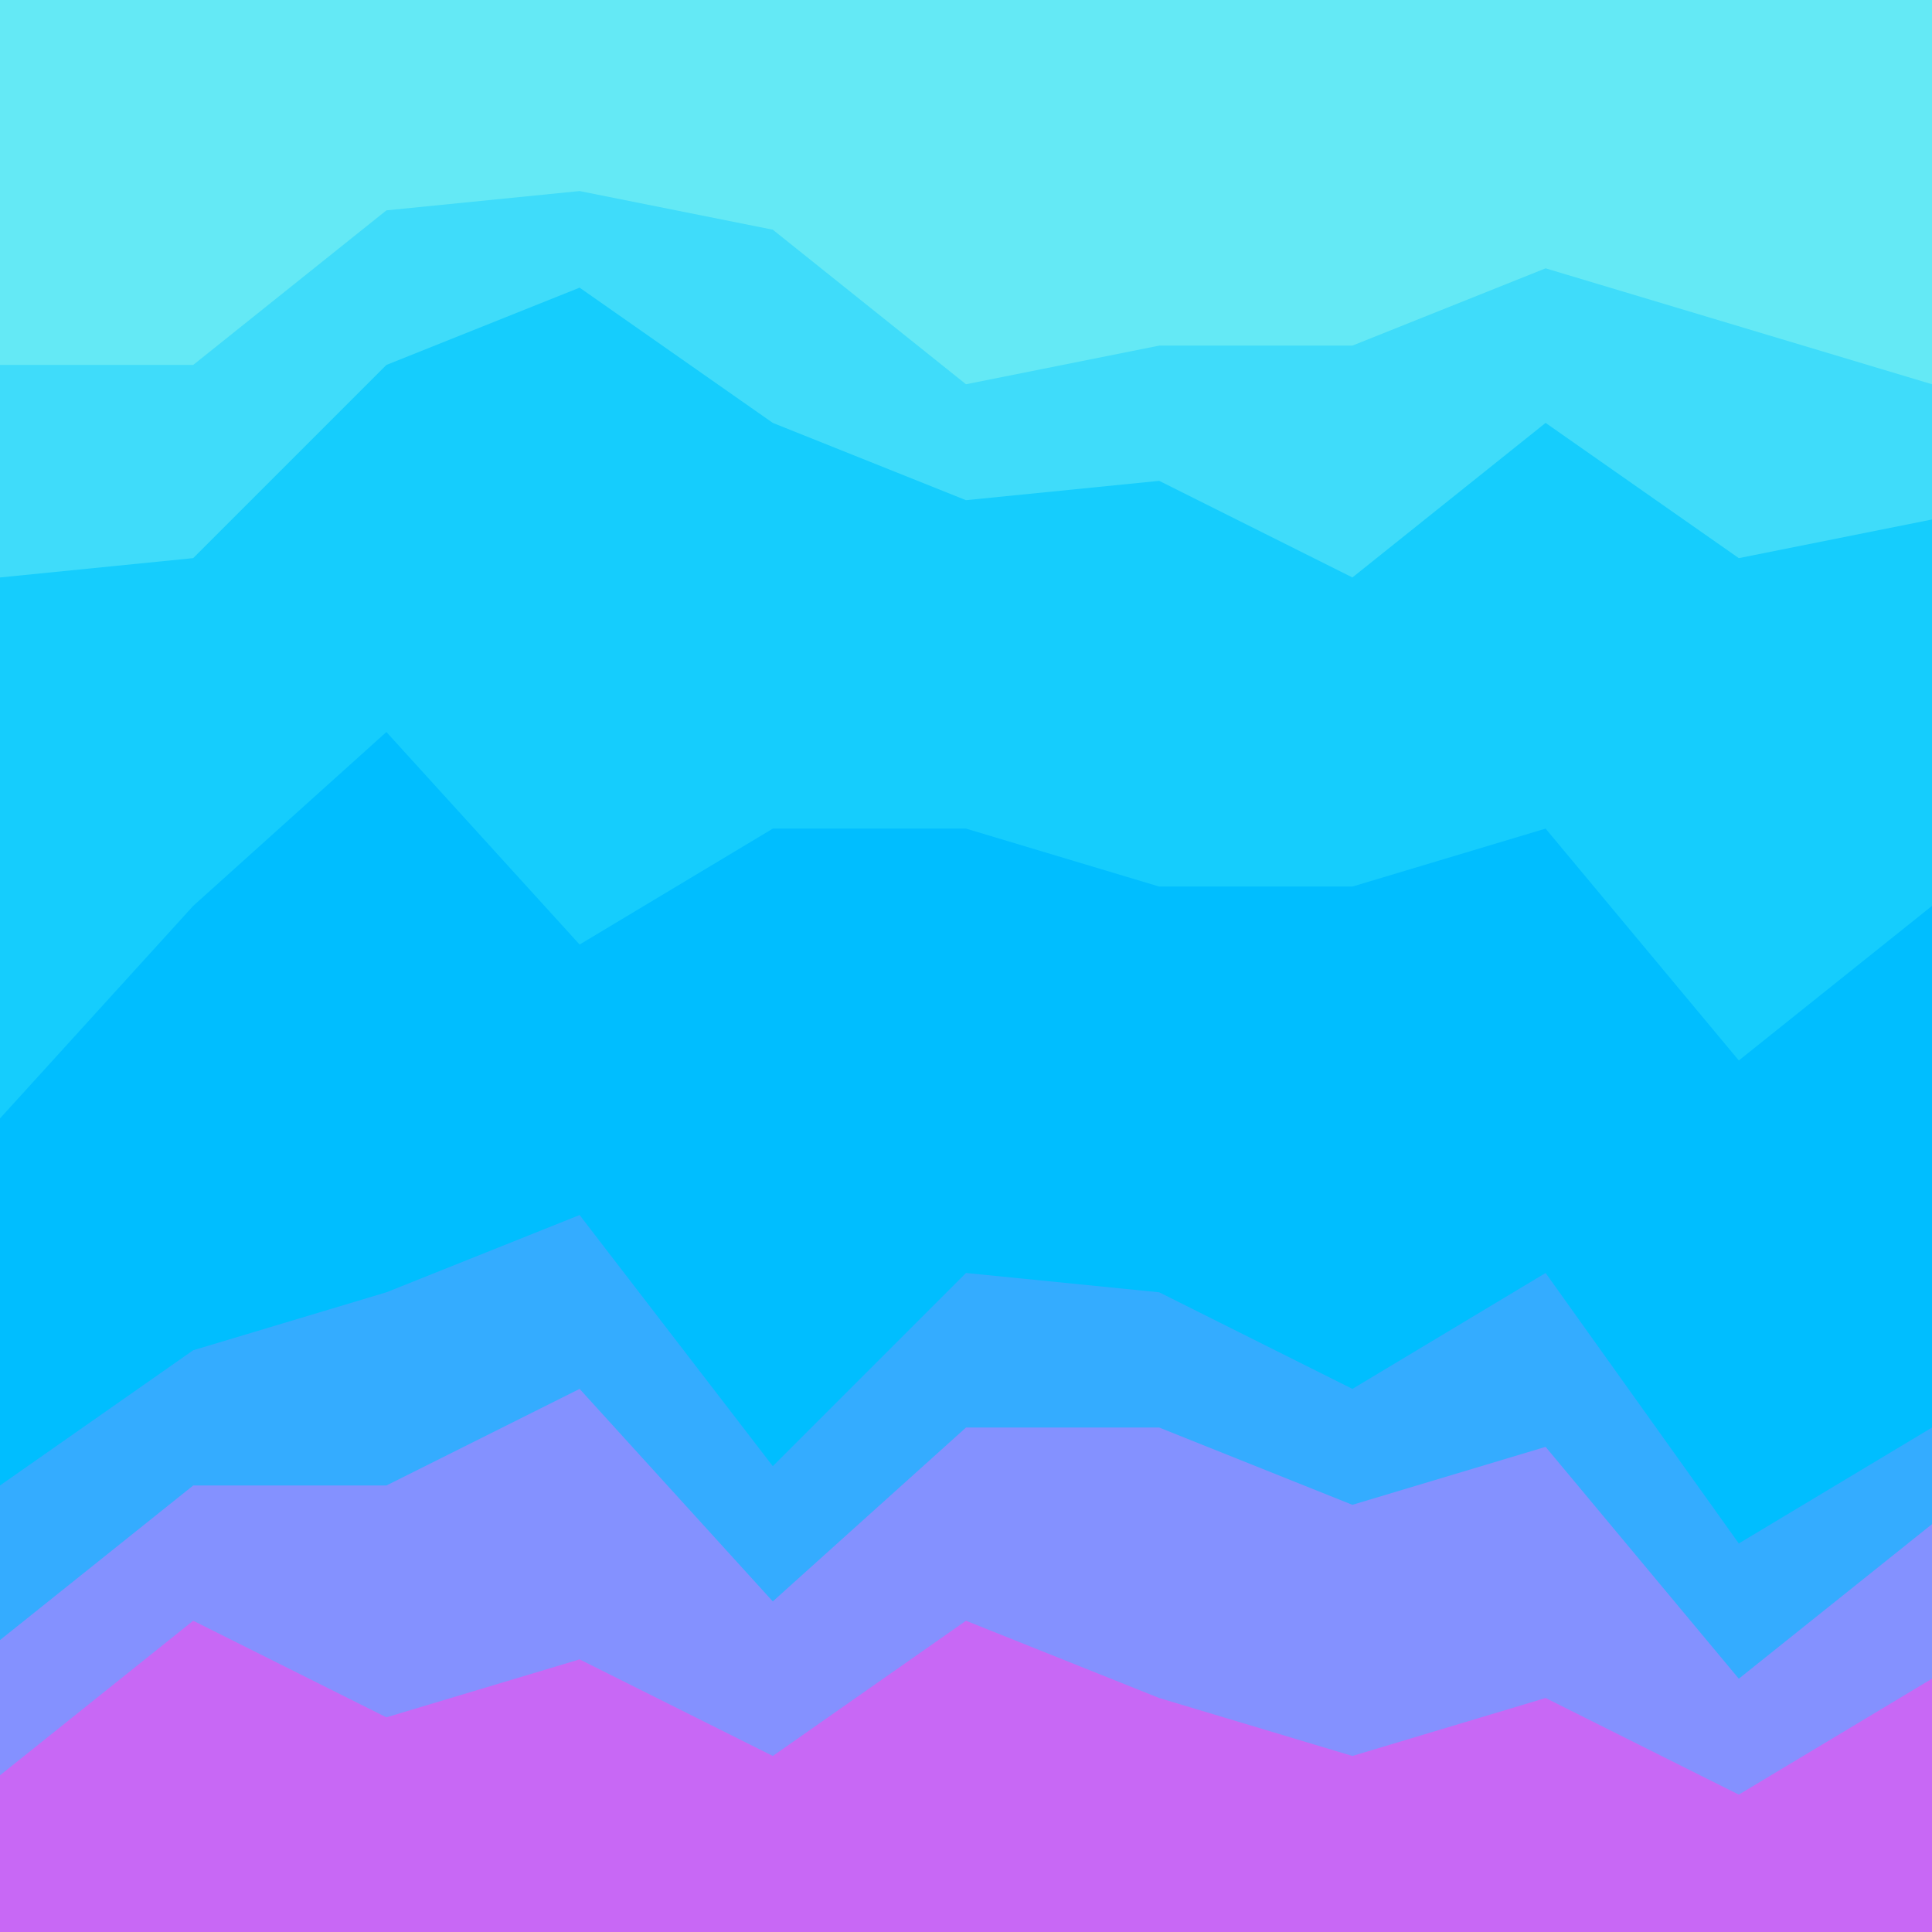
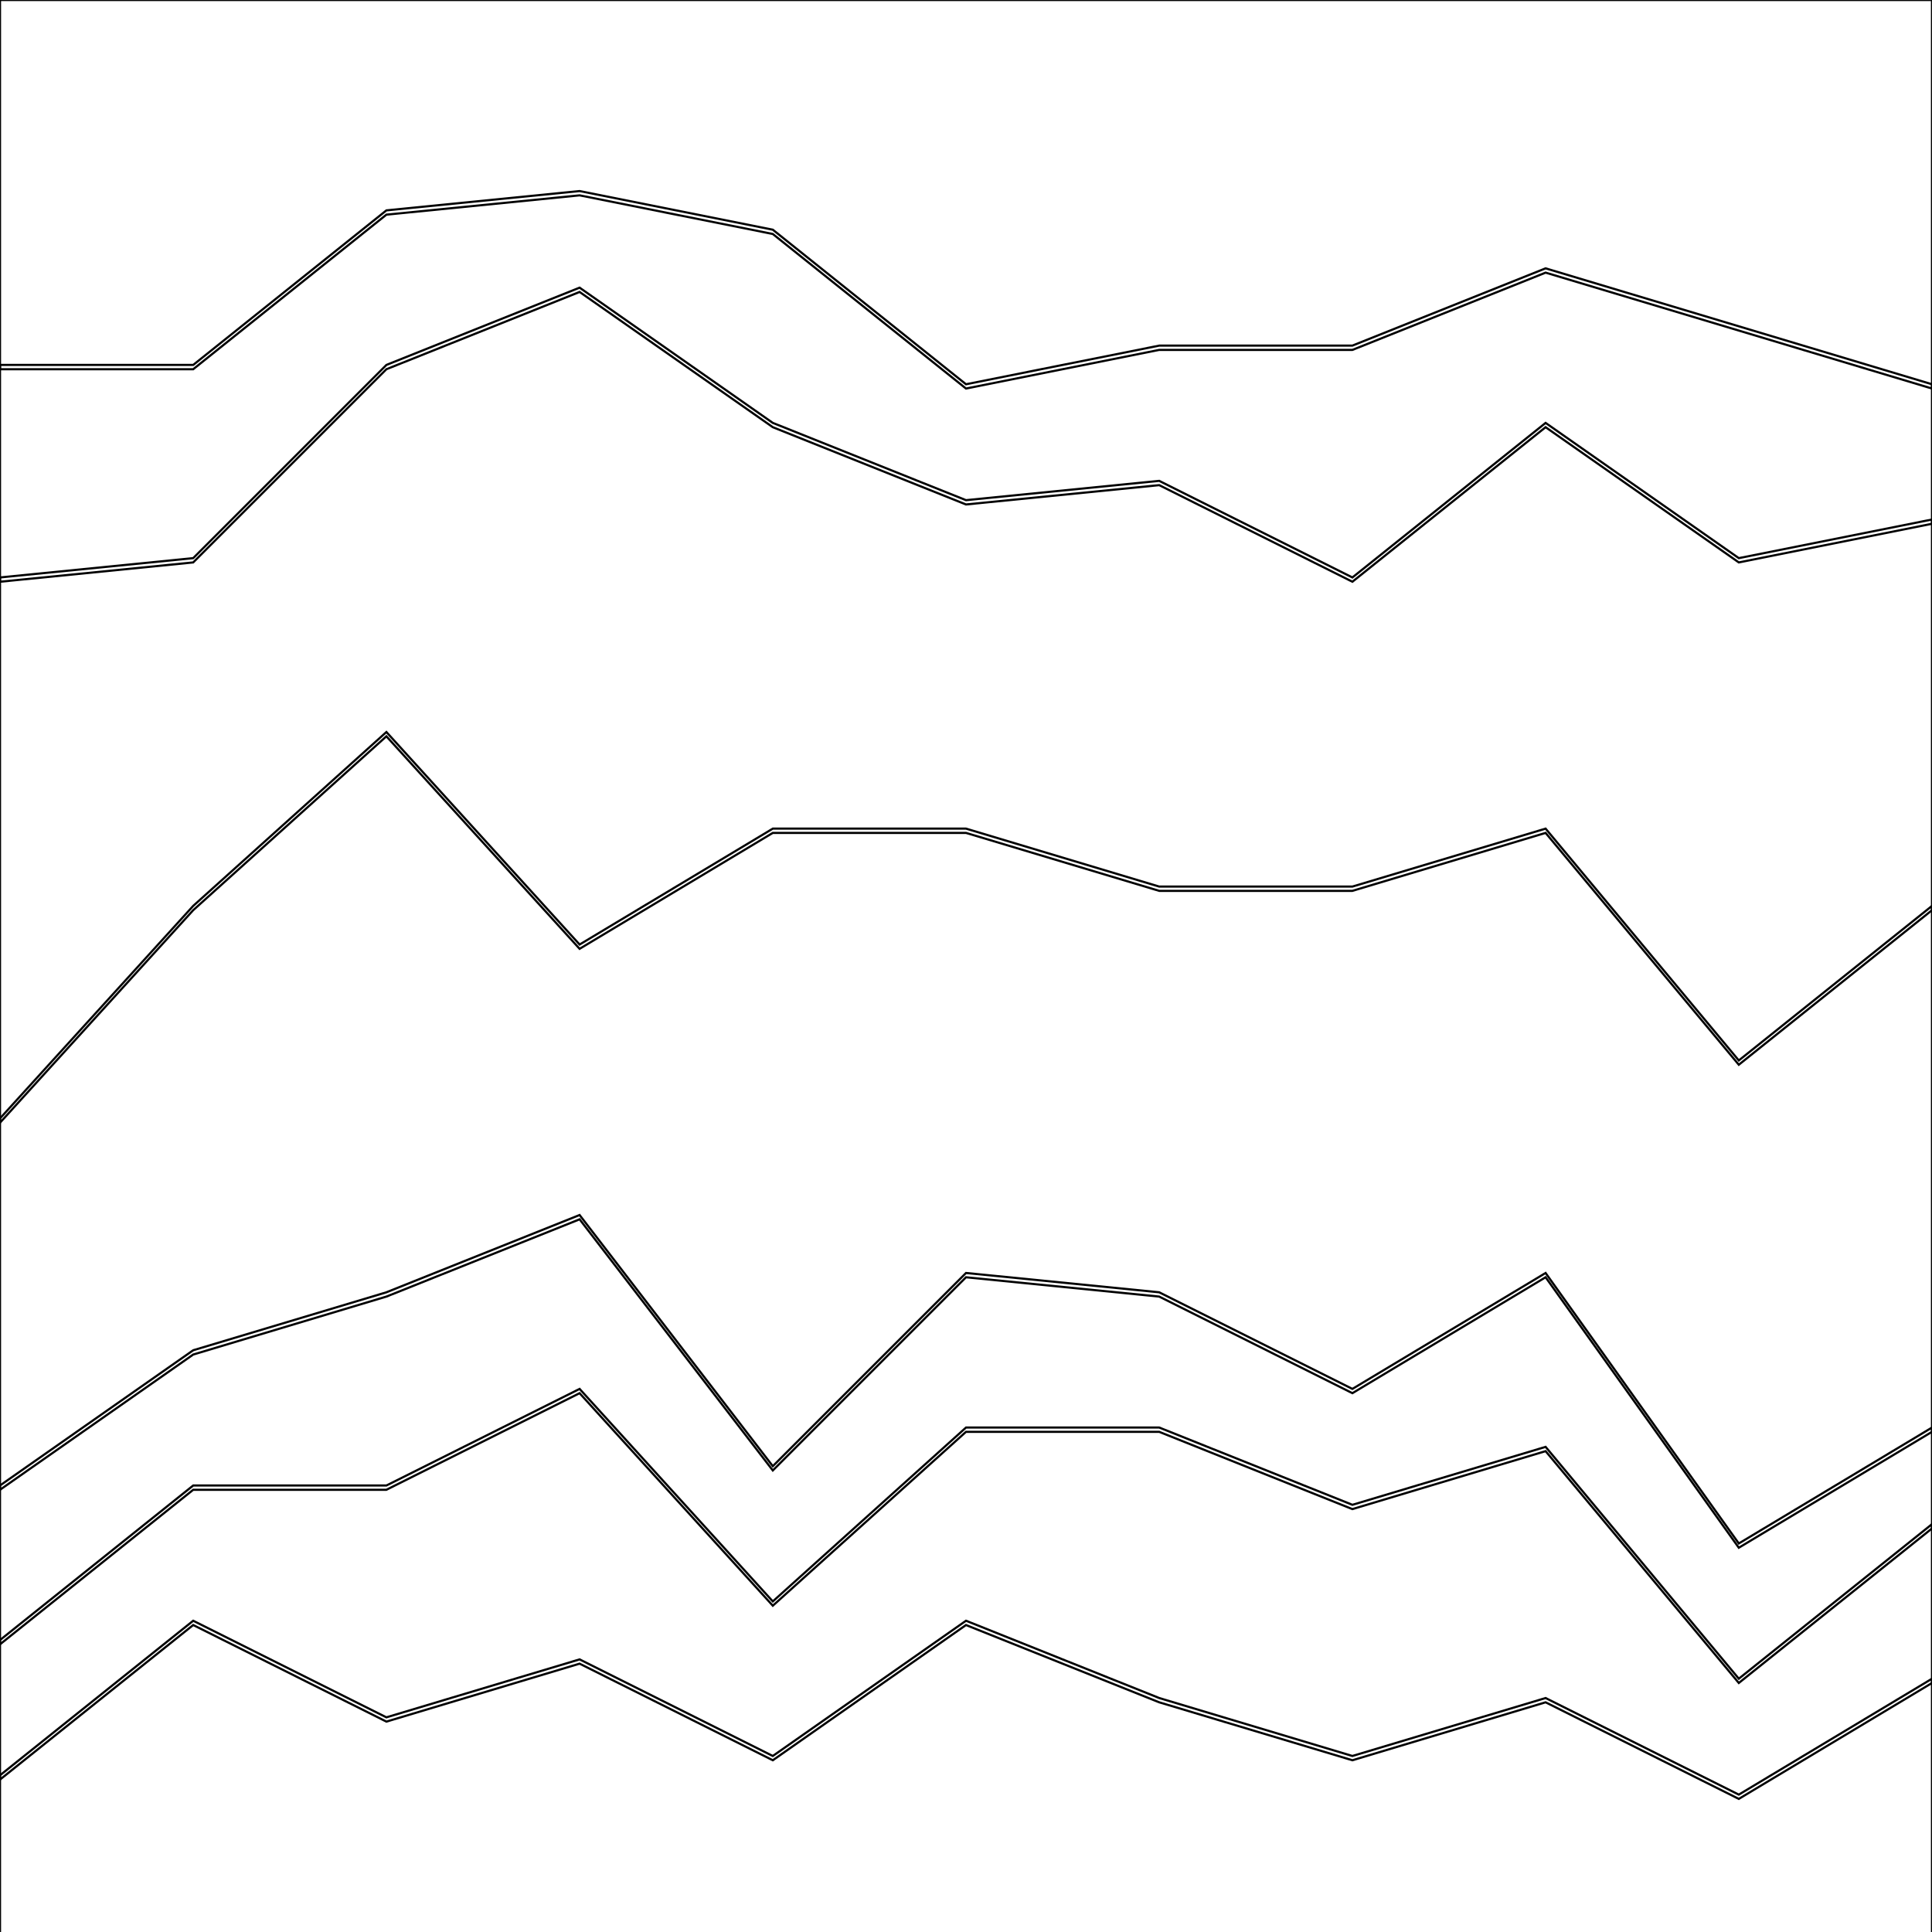
<svg xmlns="http://www.w3.org/2000/svg" id="visual" viewBox="0 0 900 900" width="900" height="900" version="1.1">
  <defs id="defs7" />
-   <path d="M0 172L90 172L180 100L270 91L360 109L450 181L540 163L630 163L720 127L810 154L900 181L900 0L810 0L720 0L630 0L540 0L450 0L360 0L270 0L180 0L90 0L0 0Z" fill="#64e9f5" id="layer1" />
-   <path d="M0 271L90 262L180 172L270 136L360 199L450 235L540 226L630 271L720 199L810 262L900 244L900 179L810 152L720 125L630 161L540 161L450 179L360 107L270 89L180 98L90 170L0 170Z" fill="#3fdcfa" id="layer2" />
-   <path d="M0 523L90 424L180 343L270 442L360 388L450 388L540 415L630 415L720 388L810 496L900 424L900 242L810 260L720 197L630 269L540 224L450 233L360 197L270 134L180 170L90 260L0 269Z" fill="#15cdfd" id="layer3" />
-   <path d="M0 694L90 631L180 604L270 568L360 685L450 595L540 604L630 649L720 595L810 721L900 667L900 422L810 494L720 386L630 413L540 413L450 386L360 386L270 440L180 341L90 422L0 521Z" fill="#00beff" id="layer4" />
-   <path d="M0 766L90 694L180 694L270 649L360 748L450 667L540 667L630 703L720 676L810 784L900 712L900 665L810 719L720 593L630 647L540 602L450 593L360 683L270 566L180 602L90 629L0 692Z" fill="#34acff" id="layer5" />
-   <path d="M0 829L90 757L180 802L270 775L360 820L450 757L540 793L630 820L720 793L810 838L900 784L900 710L810 782L720 674L630 701L540 665L450 665L360 746L270 647L180 692L90 692L0 764Z" fill="#8491ff" id="layer6" />
-   <path d="M0 901L90 901L180 901L270 901L360 901L450 901L540 901L630 901L720 901L810 901L900 901L900 782L810 836L720 791L630 818L540 791L450 755L360 818L270 773L180 800L90 755L0 827Z" fill="#c868f5" id="layer7" />
+   <path d="M0 172L90 172L180 100L270 91L360 109L450 181L540 163L630 163L720 127L810 154L900 181L900 0L810 0L720 0L630 0L540 0L450 0L360 0L270 0L180 0L90 0L0 0Z" fill="#64e9f5" id="layer1" style="stroke:#000000;stroke-opacity:1;fill:#51b5fb;fill-opacity:0" />
+   <path d="M0 271L90 262L180 172L270 136L360 199L450 235L540 226L630 271L720 199L810 262L900 244L900 179L810 152L720 125L630 161L540 161L450 179L360 107L270 89L180 98L90 170L0 170Z" fill="#3fdcfa" id="layer2" style="stroke:#000000;stroke-opacity:1;fill:#51b5fb;fill-opacity:0" />
+   <path d="M0 523L90 424L180 343L270 442L360 388L450 388L540 415L630 415L720 388L810 496L900 424L900 242L810 260L720 197L630 269L540 224L450 233L360 197L270 134L180 170L90 260L0 269Z" fill="#15cdfd" id="layer3" style="stroke:#000000;stroke-opacity:1;fill:#51b5fb;fill-opacity:0" />
+   <path d="M0 694L90 631L180 604L270 568L360 685L450 595L540 604L630 649L720 595L810 721L900 667L900 422L810 494L720 386L630 413L540 413L450 386L360 386L270 440L180 341L90 422L0 521Z" fill="#00beff" id="layer4" style="stroke:#000000;stroke-opacity:1;fill:#51b5fb;fill-opacity:0" />
+   <path d="M0 766L90 694L180 694L270 649L360 748L450 667L540 667L630 703L720 676L810 784L900 712L900 665L810 719L720 593L630 647L540 602L450 593L360 683L270 566L180 602L90 629L0 692Z" fill="#34acff" id="layer5" style="stroke:#000000;stroke-opacity:1;fill:#51b5fb;fill-opacity:0" />
+   <path d="M0 829L90 757L180 802L270 775L360 820L450 757L540 793L630 820L720 793L810 838L900 784L900 710L810 782L720 674L630 701L540 665L450 665L360 746L270 647L180 692L90 692L0 764Z" fill="#8491ff" id="layer6" style="stroke:#000000;stroke-opacity:1;fill:#51b5fb;fill-opacity:0" />
+   <path d="M0 901L90 901L180 901L270 901L360 901L450 901L540 901L630 901L720 901L810 901L900 901L900 782L810 836L720 791L630 818L540 791L450 755L360 818L270 773L180 800L90 755L0 827Z" fill="#c868f5" id="layer7" style="stroke:#000000;stroke-opacity:1;fill:#51b5fb;fill-opacity:0" />
</svg>
